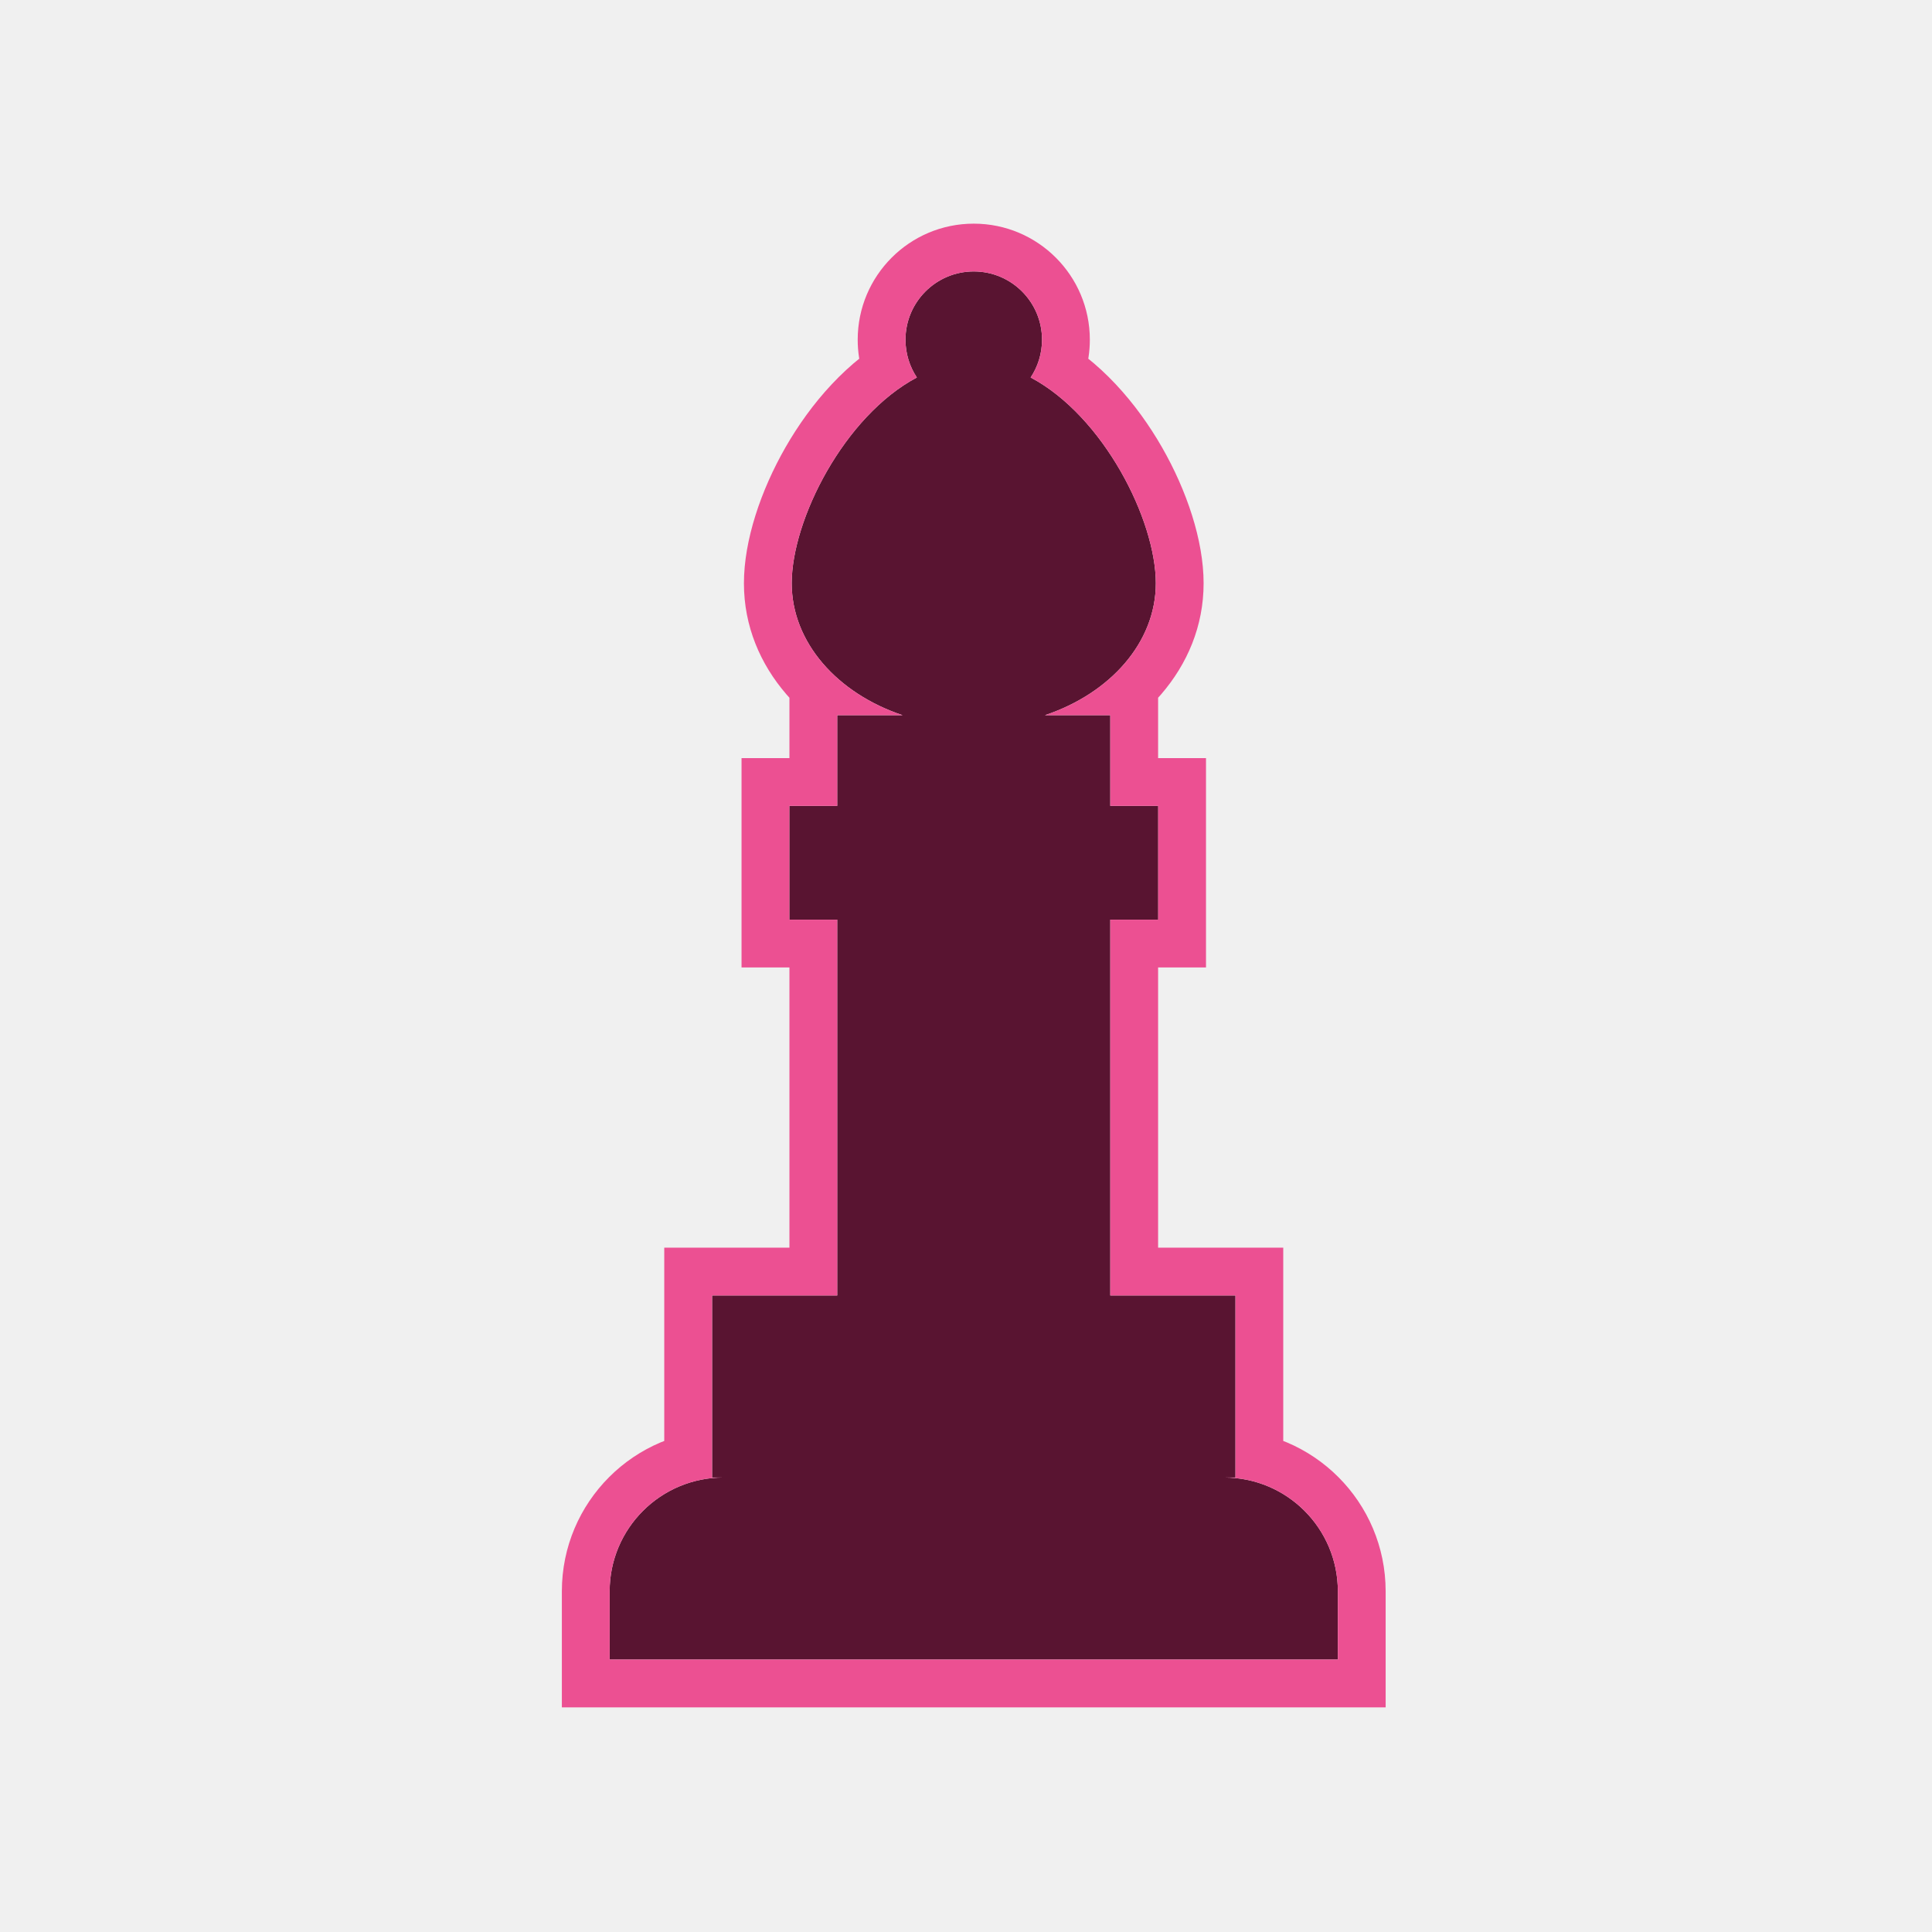
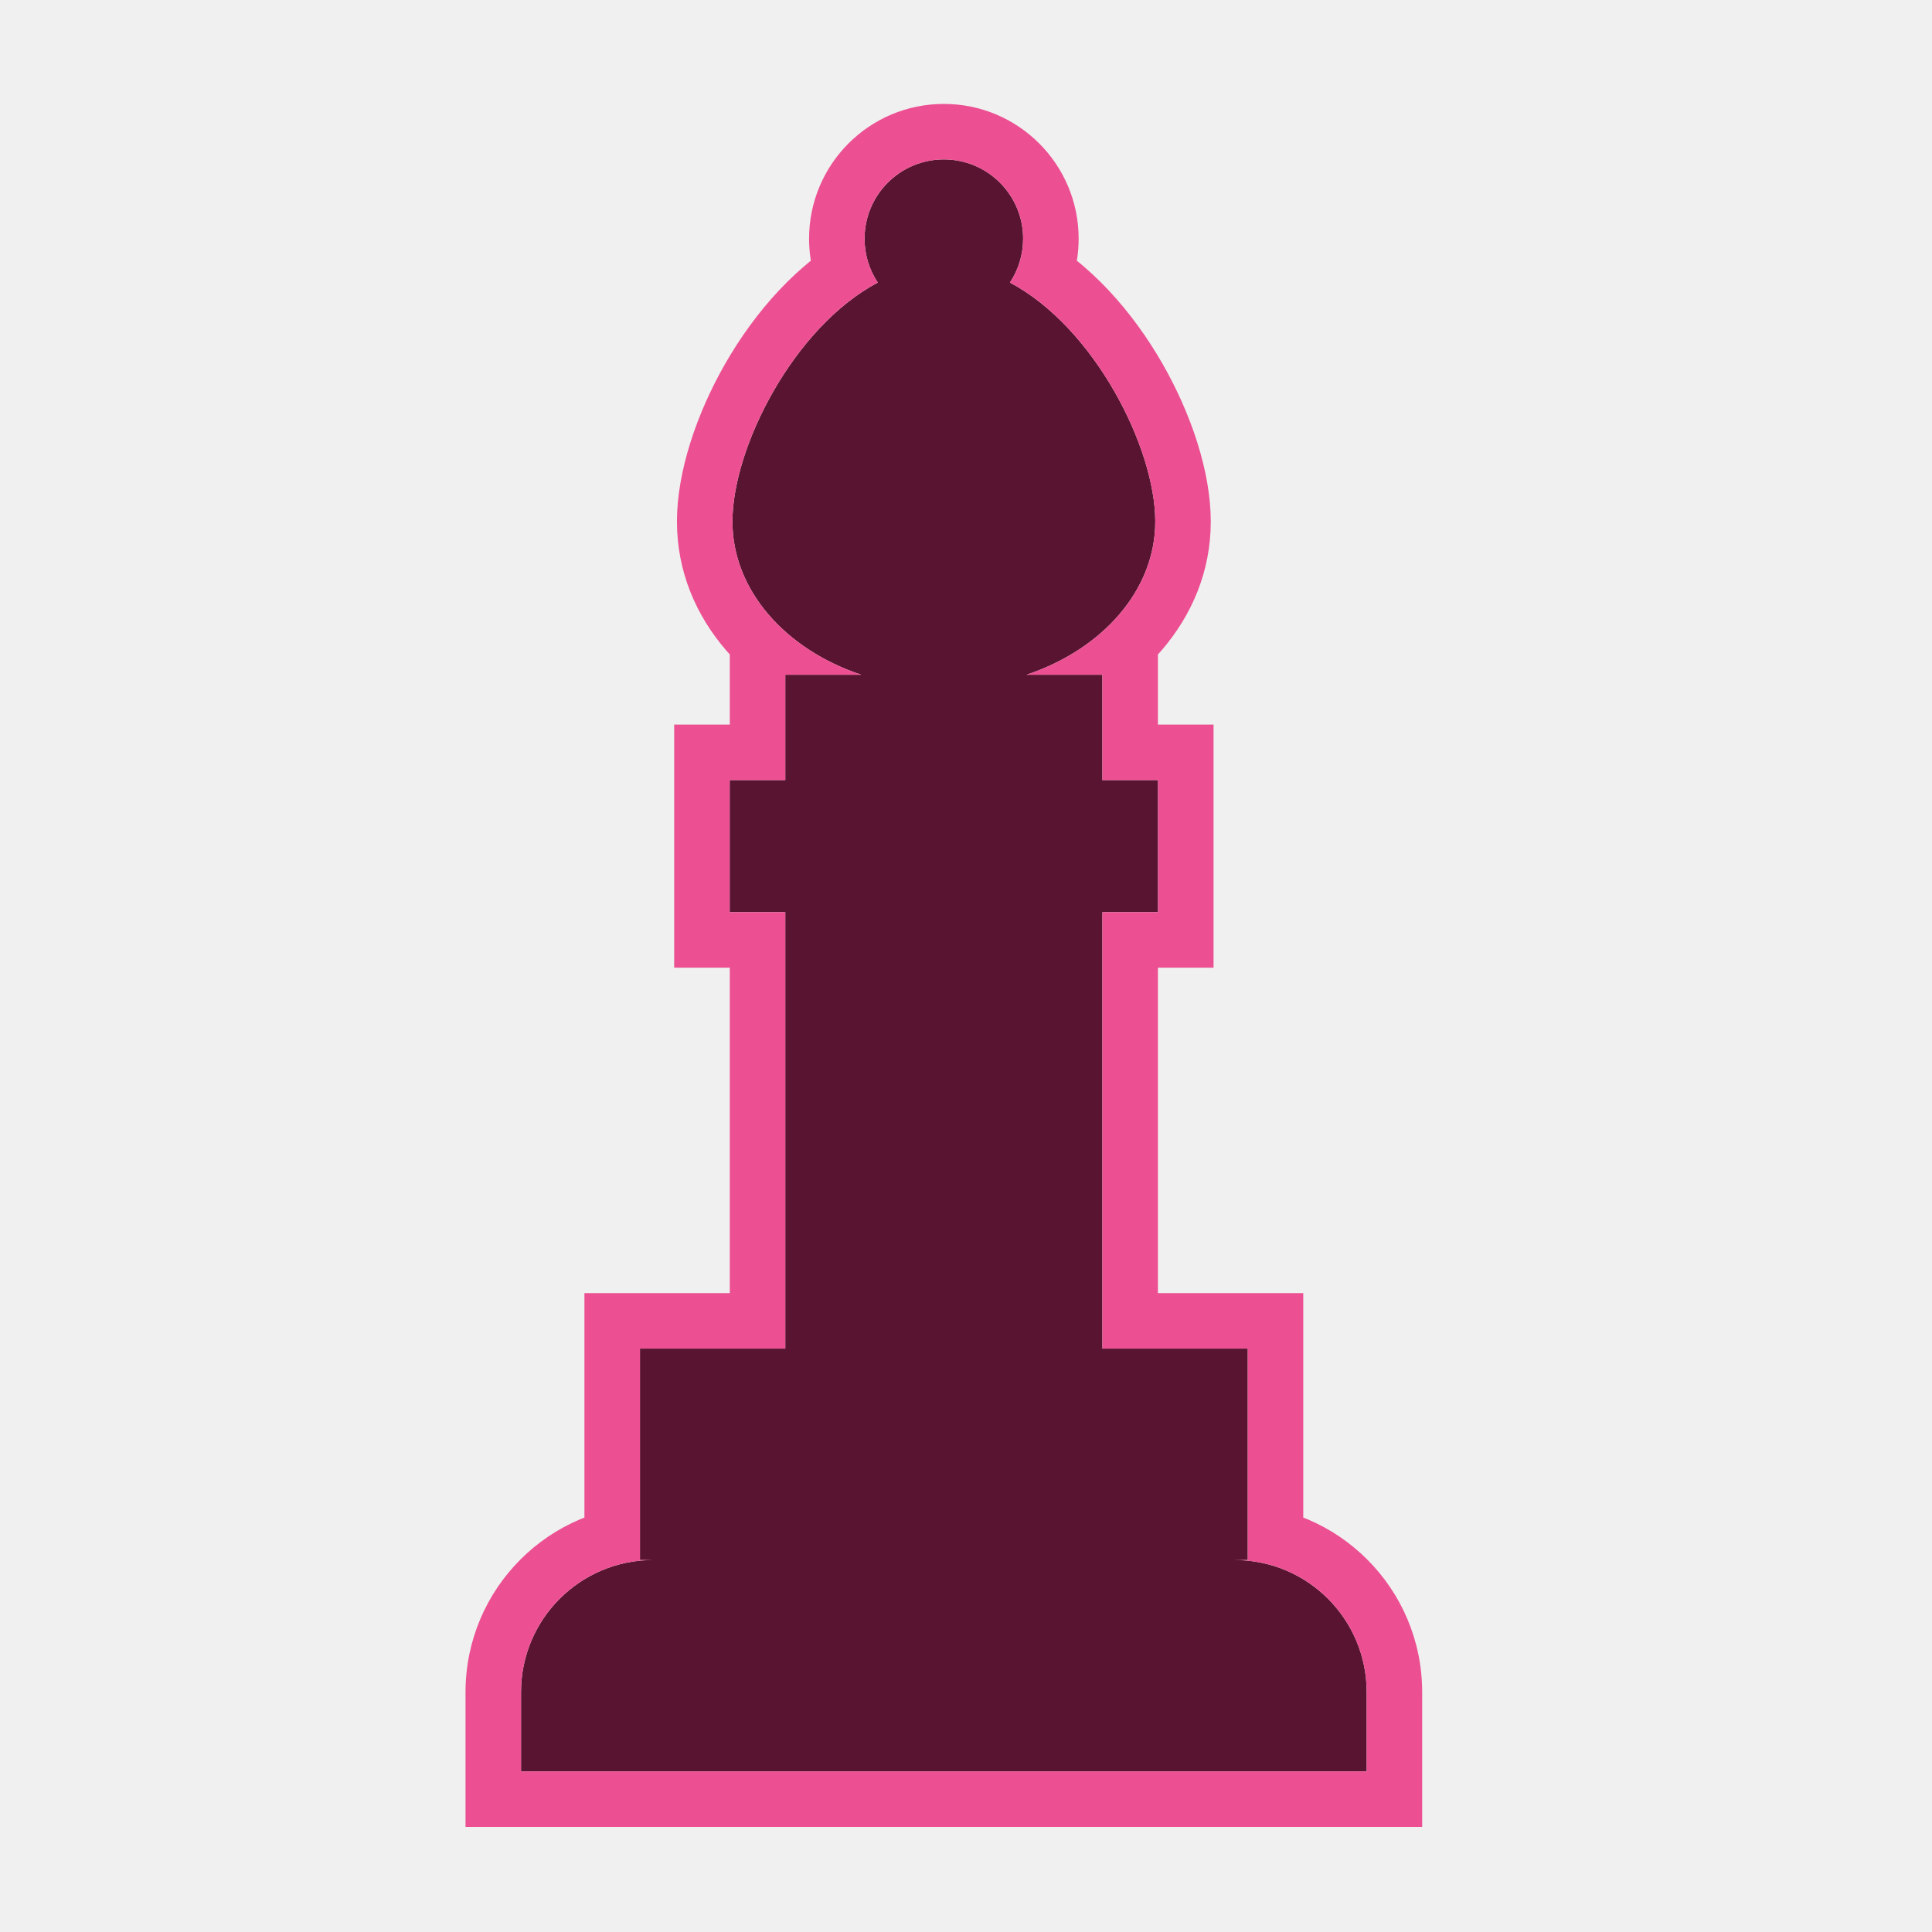
- <svg xmlns="http://www.w3.org/2000/svg" width="72" height="72" viewBox="0 0 72 72" fill="none">
+ <svg xmlns="http://www.w3.org/2000/svg" width="62" height="62" viewBox="6 5 62 62" fill="none">
  <mask id="path-1-outside-1" maskUnits="userSpaceOnUse" x="20.72" y="8.116" width="31" height="56" fill="black">
    <rect fill="white" x="20.72" y="8.116" width="31" height="56" />
    <path fill-rule="evenodd" clip-rule="evenodd" d="M38.833 12.66C38.833 13.181 38.677 13.664 38.409 14.068C41.118 15.503 43.074 19.369 43.074 21.736C43.074 23.944 41.371 25.84 38.943 26.653H41.377V30.033H43.163V34.273H41.377V48.278H46.042V55.063H45.618C47.96 55.063 49.858 56.961 49.858 59.303V61.847H22.72V59.303C22.72 56.961 24.619 55.063 26.961 55.063H26.537V48.278H31.201V34.273H29.416V30.033H31.201V26.653H33.636C31.207 25.84 29.505 23.944 29.505 21.736C29.505 19.369 31.461 15.503 34.169 14.068C33.901 13.664 33.745 13.181 33.745 12.66C33.745 11.255 34.884 10.116 36.289 10.116C37.694 10.116 38.833 11.255 38.833 12.66Z" />
  </mask>
  <path fill-rule="evenodd" clip-rule="evenodd" d="M38.833 12.66C38.833 13.181 38.677 13.664 38.409 14.068C41.118 15.503 43.074 19.369 43.074 21.736C43.074 23.944 41.371 25.84 38.943 26.653H41.377V30.033H43.163V34.273H41.377V48.278H46.042V55.063H45.618C47.96 55.063 49.858 56.961 49.858 59.303V61.847H22.72V59.303C22.72 56.961 24.619 55.063 26.961 55.063H26.537V48.278H31.201V34.273H29.416V30.033H31.201V26.653H33.636C31.207 25.84 29.505 23.944 29.505 21.736C29.505 19.369 31.461 15.503 34.169 14.068C33.901 13.664 33.745 13.181 33.745 12.66C33.745 11.255 34.884 10.116 36.289 10.116C37.694 10.116 38.833 11.255 38.833 12.66Z" fill="#591431" />
  <path d="M38.409 14.068L36.926 13.081L35.836 14.72L37.575 15.641L38.409 14.068ZM38.943 26.653L38.377 24.964L38.943 28.434V26.653ZM41.377 26.653H43.159V24.872H41.377V26.653ZM41.377 30.033H39.596V31.814H41.377V30.033ZM43.163 30.033H44.944V28.252H43.163V30.033ZM43.163 34.273V36.054H44.944V34.273H43.163ZM41.377 34.273V32.492H39.596V34.273H41.377ZM41.377 48.278H39.596V50.06H41.377V48.278ZM46.042 48.278H47.823V46.497H46.042V48.278ZM46.042 55.063V56.844H47.823V55.063H46.042ZM49.858 61.847V63.628H51.639V61.847H49.858ZM22.72 61.847H20.939V63.628H22.72V61.847ZM26.537 55.063H24.755V56.844H26.537V55.063ZM26.537 48.278V46.497H24.755V48.278H26.537ZM31.201 48.278V50.06H32.982V48.278H31.201ZM31.201 34.273H32.982V32.492H31.201V34.273ZM29.416 34.273H27.635V36.054H29.416V34.273ZM29.416 30.033V28.252H27.635V30.033H29.416ZM31.201 30.033V31.814H32.982V30.033H31.201ZM31.201 26.653V24.872H29.42V26.653H31.201ZM33.636 26.653V28.434L34.201 24.964L33.636 26.653ZM34.169 14.068L35.003 15.641L36.743 14.72L35.653 13.081L34.169 14.068ZM39.892 15.054C40.349 14.368 40.615 13.542 40.615 12.66H37.052C37.052 12.819 37.006 12.961 36.926 13.081L39.892 15.054ZM44.855 21.736C44.855 20.142 44.226 18.276 43.302 16.666C42.372 15.045 40.992 13.42 39.243 12.493L37.575 15.641C38.535 16.15 39.487 17.176 40.212 18.439C40.943 19.713 41.292 20.963 41.292 21.736H44.855ZM39.509 28.342C42.416 27.368 44.855 24.942 44.855 21.736H41.292C41.292 22.947 40.327 24.311 38.377 24.964L39.509 28.342ZM41.377 24.872H38.943V28.434H41.377V24.872ZM43.159 30.033V26.653H39.596V30.033H43.159ZM41.377 31.814H43.163V28.252H41.377V31.814ZM41.382 30.033V34.273H44.944V30.033H41.382ZM43.163 32.492H41.377V36.054H43.163V32.492ZM43.159 48.278V34.273H39.596V48.278H43.159ZM46.042 46.497H41.377V50.06H46.042V46.497ZM47.823 55.063V48.278H44.261V55.063H47.823ZM45.618 56.844H46.042V53.282H45.618V56.844ZM51.639 59.303C51.639 55.977 48.943 53.282 45.618 53.282V56.844C46.976 56.844 48.077 57.945 48.077 59.303H51.639ZM51.639 61.847V59.303H48.077V61.847H51.639ZM22.72 63.628H49.858V60.066H22.72V63.628ZM20.939 59.303V61.847H24.502V59.303H20.939ZM26.961 53.282C23.635 53.282 20.939 55.977 20.939 59.303H24.502C24.502 57.945 25.602 56.844 26.961 56.844V53.282ZM26.537 56.844H26.961V53.282H26.537V56.844ZM24.755 48.278V55.063H28.318V48.278H24.755ZM31.201 46.497H26.537V50.06H31.201V46.497ZM29.42 34.273V48.278H32.982V34.273H29.42ZM31.201 32.492H29.416V36.054H31.201V32.492ZM31.198 34.273V30.033H27.635V34.273H31.198ZM29.416 31.814H31.201V28.252H29.416V31.814ZM29.42 26.653V30.033H32.982V26.653H29.42ZM33.636 24.872H31.201V28.434H33.636V24.872ZM27.724 21.736C27.724 24.942 30.163 27.368 33.07 28.342L34.201 24.964C32.252 24.311 31.286 22.947 31.286 21.736H27.724ZM33.336 12.493C31.587 13.42 30.206 15.045 29.276 16.666C28.352 18.276 27.724 20.142 27.724 21.736H31.286C31.286 20.963 31.635 19.713 32.366 18.439C33.091 17.176 34.043 16.15 35.003 15.641L33.336 12.493ZM31.964 12.66C31.964 13.542 32.23 14.368 32.686 15.054L35.653 13.081C35.573 12.961 35.526 12.819 35.526 12.66H31.964ZM36.289 8.335C33.9 8.335 31.964 10.271 31.964 12.66H35.526C35.526 12.239 35.868 11.897 36.289 11.897V8.335ZM40.615 12.66C40.615 10.271 38.678 8.335 36.289 8.335V11.897C36.711 11.897 37.052 12.239 37.052 12.66H40.615Z" fill="#EC5092" mask="url(#path-1-outside-1)" />
</svg>
